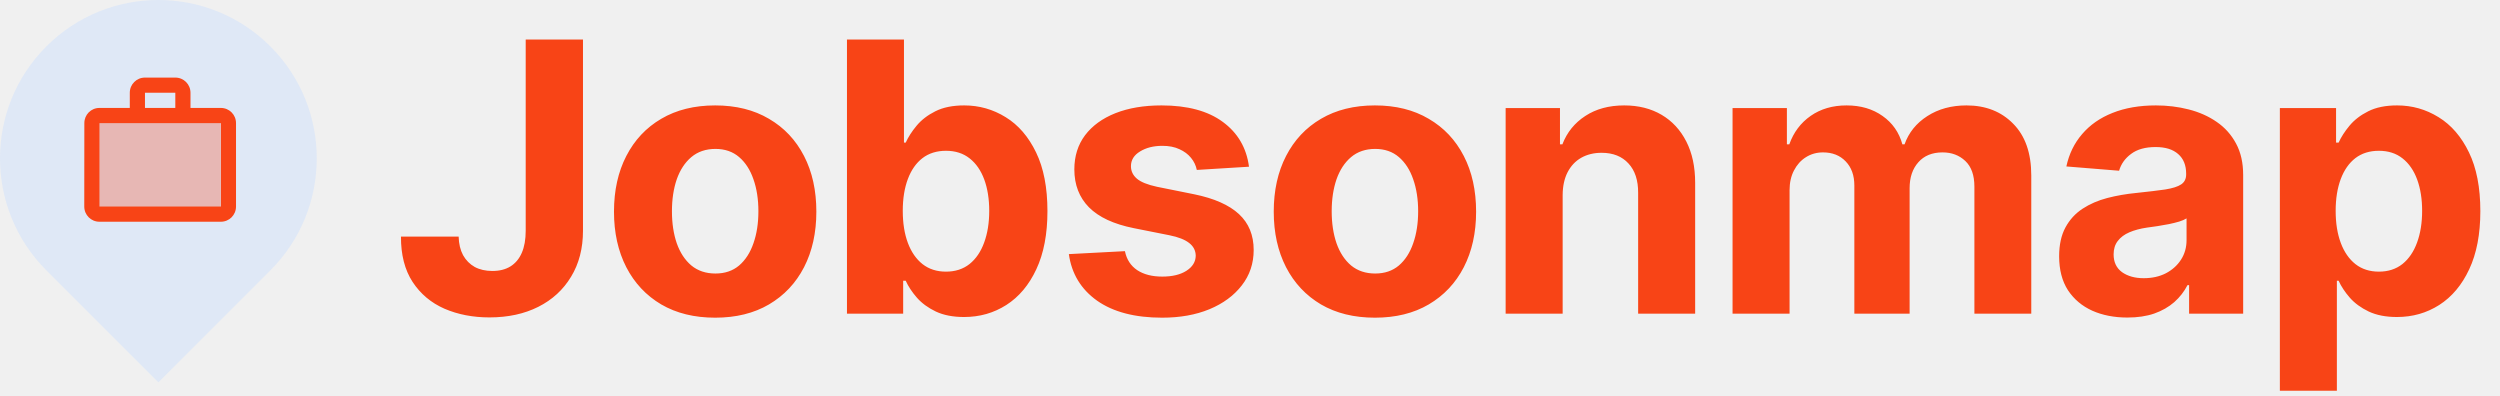
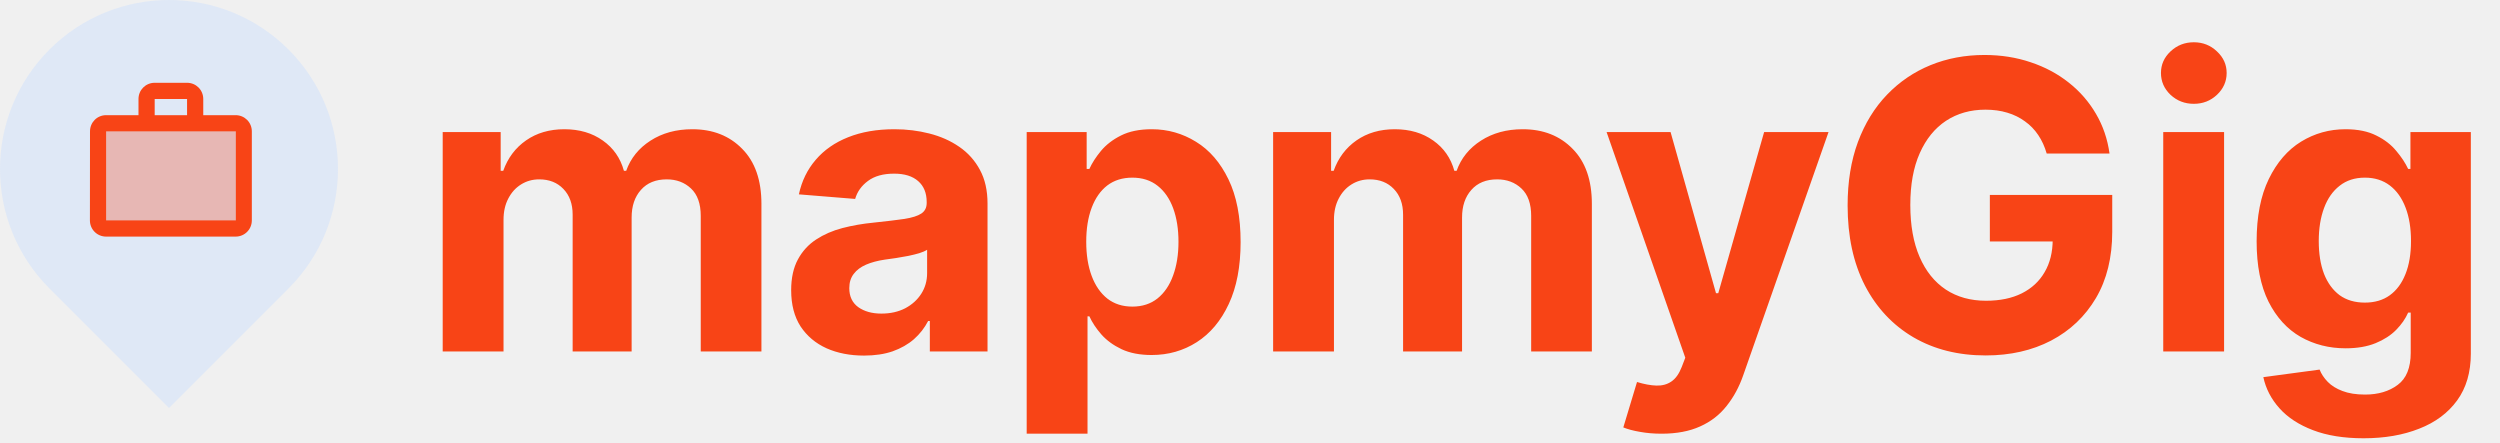
- <svg xmlns="http://www.w3.org/2000/svg" width="398" height="63" viewBox="0 0 398 63" fill="none">
+ <svg xmlns="http://www.w3.org/2000/svg" width="373" height="66" viewBox="0 0 373 66" fill="none">
  <path d="M43.043 43.043L25.214 60.871L7.385 43.043C-2.462 33.196 -2.462 17.232 7.385 7.385C17.232 -2.462 33.196 -2.462 43.043 7.385C52.889 17.232 52.889 33.196 43.043 43.043ZM25.214 30.817C28.308 30.817 30.817 28.308 30.817 25.214C30.817 22.119 28.308 19.611 25.214 19.611C22.119 19.611 19.611 22.119 19.611 25.214C19.611 28.308 22.119 30.817 25.214 30.817Z" fill="#DFE8F6" />
  <rect width="16.014" height="12.455" transform="translate(17.7932 19.5728)" fill="#DFE8F6" />
  <g clip-path="url(#clip0_75_13)">
    <path opacity="0.3" d="M15.376 19.267H35.098V32.987H15.376V19.267Z" fill="#F84416" />
    <path d="M35.157 17.183H30.326V14.767C30.326 13.426 29.251 12.351 27.91 12.351H23.079C21.738 12.351 20.663 13.426 20.663 14.767V17.183H15.831C14.491 17.183 13.428 18.258 13.428 19.598L13.415 32.885C13.415 34.226 14.491 35.301 15.831 35.301H35.157C36.498 35.301 37.573 34.226 37.573 32.885V19.598C37.573 18.258 36.498 17.183 35.157 17.183ZM23.079 14.767H27.91V17.183H23.079V14.767ZM35.157 32.885H15.831V19.598H35.157V32.885Z" fill="#F84416" />
  </g>
-   <path d="M83.692 6.299H92.811V36.725C92.811 39.538 92.179 41.981 90.915 44.055C89.665 46.129 87.925 47.727 85.695 48.849C83.464 49.971 80.872 50.532 77.918 50.532C75.29 50.532 72.903 50.071 70.758 49.147C68.628 48.21 66.937 46.789 65.687 44.886C64.437 42.968 63.819 40.56 63.834 37.663H73.017C73.045 38.813 73.28 39.801 73.72 40.624C74.175 41.434 74.793 42.059 75.574 42.499C76.369 42.926 77.307 43.139 78.386 43.139C79.523 43.139 80.481 42.897 81.263 42.414C82.058 41.917 82.662 41.193 83.074 40.241C83.486 39.289 83.692 38.117 83.692 36.725V6.299ZM113.855 50.575C110.546 50.575 107.683 49.872 105.269 48.465C102.868 47.045 101.014 45.071 99.708 42.542C98.401 39.999 97.747 37.052 97.747 33.7C97.747 30.319 98.401 27.364 99.708 24.836C101.014 22.294 102.868 20.319 105.269 18.913C107.683 17.492 110.546 16.782 113.855 16.782C117.165 16.782 120.02 17.492 122.421 18.913C124.835 20.319 126.696 22.294 128.003 24.836C129.31 27.364 129.963 30.319 129.963 33.7C129.963 37.052 129.31 39.999 128.003 42.542C126.696 45.071 124.835 47.045 122.421 48.465C120.02 49.872 117.165 50.575 113.855 50.575ZM113.898 43.544C115.404 43.544 116.661 43.117 117.669 42.265C118.678 41.399 119.438 40.22 119.949 38.728C120.475 37.237 120.737 35.539 120.737 33.636C120.737 31.732 120.475 30.035 119.949 28.544C119.438 27.052 118.678 25.873 117.669 25.007C116.661 24.14 115.404 23.707 113.898 23.707C112.378 23.707 111.1 24.14 110.063 25.007C109.04 25.873 108.266 27.052 107.74 28.544C107.229 30.035 106.973 31.732 106.973 33.636C106.973 35.539 107.229 37.237 107.74 38.728C108.266 40.22 109.04 41.399 110.063 42.265C111.1 43.117 112.378 43.544 113.898 43.544ZM134.836 49.935V6.299H143.912V22.705H144.189C144.587 21.825 145.162 20.93 145.915 20.021C146.682 19.098 147.677 18.33 148.898 17.72C150.134 17.095 151.668 16.782 153.501 16.782C155.887 16.782 158.089 17.407 160.106 18.657C162.123 19.893 163.735 21.761 164.942 24.261C166.15 26.747 166.753 29.864 166.753 33.614C166.753 37.265 166.164 40.347 164.985 42.862C163.82 45.362 162.229 47.258 160.212 48.551C158.209 49.829 155.965 50.468 153.479 50.468C151.718 50.468 150.219 50.177 148.983 49.595C147.762 49.012 146.76 48.281 145.979 47.4C145.198 46.505 144.601 45.603 144.189 44.694H143.785V49.935H134.836ZM143.721 33.572C143.721 35.518 143.991 37.215 144.53 38.664C145.07 40.113 145.851 41.242 146.874 42.052C147.897 42.847 149.14 43.245 150.603 43.245C152.08 43.245 153.33 42.84 154.353 42.031C155.376 41.207 156.15 40.071 156.675 38.622C157.215 37.159 157.485 35.475 157.485 33.572C157.485 31.683 157.222 30.021 156.697 28.586C156.171 27.151 155.397 26.029 154.374 25.22C153.351 24.41 152.094 24.005 150.603 24.005C149.126 24.005 147.875 24.396 146.853 25.177C145.844 25.958 145.07 27.066 144.53 28.501C143.991 29.936 143.721 31.626 143.721 33.572ZM198.84 26.541L190.53 27.052C190.388 26.342 190.083 25.703 189.614 25.134C189.145 24.552 188.527 24.09 187.76 23.75C187.008 23.394 186.106 23.217 185.054 23.217C183.648 23.217 182.462 23.515 181.496 24.112C180.53 24.694 180.047 25.475 180.047 26.455C180.047 27.237 180.36 27.897 180.985 28.437C181.61 28.977 182.682 29.41 184.202 29.737L190.125 30.93C193.307 31.583 195.679 32.634 197.242 34.083C198.804 35.532 199.586 37.435 199.586 39.794C199.586 41.938 198.954 43.821 197.689 45.44C196.439 47.059 194.721 48.323 192.533 49.232C190.36 50.127 187.853 50.575 185.012 50.575C180.679 50.575 177.228 49.673 174.657 47.869C172.1 46.051 170.601 43.579 170.161 40.454L179.089 39.985C179.358 41.306 180.012 42.315 181.049 43.011C182.086 43.693 183.414 44.034 185.033 44.034C186.624 44.034 187.902 43.728 188.868 43.117C189.848 42.492 190.346 41.69 190.36 40.71C190.346 39.886 189.998 39.211 189.316 38.685C188.634 38.146 187.583 37.734 186.162 37.45L180.495 36.321C177.299 35.681 174.919 34.573 173.357 32.997C171.809 31.42 171.035 29.41 171.035 26.967C171.035 24.864 171.603 23.053 172.739 21.534C173.89 20.014 175.502 18.842 177.576 18.018C179.664 17.194 182.107 16.782 184.905 16.782C189.039 16.782 192.292 17.656 194.664 19.403C197.05 21.15 198.442 23.529 198.84 26.541ZM218.888 50.575C215.578 50.575 212.716 49.872 210.301 48.465C207.901 47.045 206.047 45.071 204.74 42.542C203.434 39.999 202.78 37.052 202.78 33.7C202.78 30.319 203.434 27.364 204.74 24.836C206.047 22.294 207.901 20.319 210.301 18.913C212.716 17.492 215.578 16.782 218.888 16.782C222.198 16.782 225.053 17.492 227.453 18.913C229.868 20.319 231.729 22.294 233.036 24.836C234.343 27.364 234.996 30.319 234.996 33.7C234.996 37.052 234.343 39.999 233.036 42.542C231.729 45.071 229.868 47.045 227.453 48.465C225.053 49.872 222.198 50.575 218.888 50.575ZM218.931 43.544C220.436 43.544 221.694 43.117 222.702 42.265C223.711 41.399 224.471 40.22 224.982 38.728C225.507 37.237 225.77 35.539 225.77 33.636C225.77 31.732 225.507 30.035 224.982 28.544C224.471 27.052 223.711 25.873 222.702 25.007C221.694 24.14 220.436 23.707 218.931 23.707C217.411 23.707 216.132 24.14 215.096 25.007C214.073 25.873 213.299 27.052 212.773 28.544C212.262 30.035 212.006 31.732 212.006 33.636C212.006 35.539 212.262 37.237 212.773 38.728C213.299 40.22 214.073 41.399 215.096 42.265C216.132 43.117 217.411 43.544 218.931 43.544ZM248.775 31.015V49.935H239.698V17.208H248.349V22.982H248.732C249.457 21.079 250.671 19.573 252.376 18.465C254.08 17.343 256.147 16.782 258.576 16.782C260.849 16.782 262.83 17.279 264.521 18.274C266.211 19.268 267.525 20.688 268.462 22.535C269.4 24.367 269.869 26.555 269.869 29.098V49.935H260.792V30.717C260.806 28.714 260.295 27.151 259.258 26.029C258.221 24.893 256.793 24.325 254.975 24.325C253.753 24.325 252.674 24.587 251.736 25.113C250.813 25.639 250.089 26.406 249.563 27.414C249.052 28.409 248.789 29.609 248.775 31.015ZM275.822 49.935V17.208H284.473V22.982H284.856C285.538 21.065 286.675 19.552 288.265 18.444C289.856 17.336 291.76 16.782 293.976 16.782C296.22 16.782 298.131 17.343 299.707 18.465C301.284 19.573 302.335 21.079 302.861 22.982H303.202C303.869 21.107 305.077 19.609 306.824 18.487C308.585 17.35 310.666 16.782 313.067 16.782C316.121 16.782 318.599 17.755 320.503 19.701C322.42 21.633 323.379 24.375 323.379 27.926V49.935H314.324V29.715C314.324 27.897 313.841 26.534 312.875 25.625C311.909 24.715 310.702 24.261 309.253 24.261C307.605 24.261 306.319 24.786 305.396 25.837C304.473 26.875 304.011 28.245 304.011 29.95V49.935H295.212V29.524C295.212 27.919 294.75 26.64 293.827 25.688C292.917 24.737 291.717 24.261 290.226 24.261C289.217 24.261 288.308 24.517 287.498 25.028C286.703 25.525 286.071 26.228 285.602 27.137C285.133 28.032 284.899 29.083 284.899 30.291V49.935H275.822ZM338.681 50.553C336.593 50.553 334.732 50.191 333.099 49.467C331.465 48.728 330.173 47.642 329.221 46.207C328.284 44.758 327.815 42.954 327.815 40.795C327.815 38.977 328.149 37.45 328.816 36.214C329.484 34.978 330.393 33.984 331.543 33.231C332.694 32.478 334.001 31.91 335.464 31.526C336.941 31.143 338.489 30.873 340.109 30.717C342.012 30.518 343.546 30.333 344.711 30.163C345.876 29.978 346.721 29.708 347.247 29.353C347.772 28.998 348.035 28.473 348.035 27.776V27.649C348.035 26.299 347.609 25.255 346.757 24.517C345.918 23.778 344.725 23.409 343.177 23.409C341.543 23.409 340.244 23.771 339.278 24.495C338.312 25.205 337.673 26.1 337.36 27.18L328.965 26.498C329.391 24.509 330.23 22.791 331.48 21.342C332.73 19.879 334.342 18.757 336.316 17.975C338.305 17.18 340.606 16.782 343.22 16.782C345.038 16.782 346.778 16.995 348.44 17.421C350.116 17.848 351.6 18.508 352.893 19.403C354.2 20.298 355.23 21.448 355.982 22.855C356.735 24.247 357.112 25.916 357.112 27.862V49.935H348.504V45.397H348.248C347.722 46.42 347.019 47.322 346.139 48.103C345.258 48.87 344.2 49.474 342.964 49.914C341.728 50.34 340.301 50.553 338.681 50.553ZM341.281 44.289C342.616 44.289 343.795 44.026 344.818 43.501C345.84 42.961 346.643 42.237 347.225 41.328C347.808 40.419 348.099 39.389 348.099 38.238V34.765C347.815 34.95 347.424 35.12 346.927 35.276C346.444 35.419 345.897 35.553 345.286 35.681C344.676 35.795 344.065 35.901 343.454 36.001C342.843 36.086 342.289 36.164 341.792 36.235C340.727 36.392 339.796 36.64 339.001 36.981C338.205 37.322 337.588 37.784 337.147 38.366C336.707 38.934 336.487 39.644 336.487 40.497C336.487 41.732 336.934 42.677 337.829 43.33C338.738 43.97 339.889 44.289 341.281 44.289ZM362.954 62.208V17.208H371.902V22.705H372.307C372.705 21.825 373.28 20.93 374.033 20.021C374.8 19.098 375.794 18.33 377.016 17.72C378.252 17.095 379.786 16.782 381.618 16.782C384.005 16.782 386.206 17.407 388.223 18.657C390.24 19.893 391.853 21.761 393.06 24.261C394.267 26.747 394.871 29.864 394.871 33.614C394.871 37.265 394.282 40.347 393.103 42.862C391.938 45.362 390.347 47.258 388.33 48.551C386.327 49.829 384.083 50.468 381.597 50.468C379.836 50.468 378.337 50.177 377.101 49.595C375.88 49.012 374.878 48.281 374.097 47.4C373.316 46.505 372.719 45.603 372.307 44.694H372.03V62.208H362.954ZM371.838 33.572C371.838 35.518 372.108 37.215 372.648 38.664C373.188 40.113 373.969 41.242 374.992 42.052C376.015 42.847 377.258 43.245 378.721 43.245C380.198 43.245 381.448 42.84 382.471 42.031C383.493 41.207 384.267 40.071 384.793 38.622C385.333 37.159 385.603 35.475 385.603 33.572C385.603 31.683 385.34 30.021 384.814 28.586C384.289 27.151 383.515 26.029 382.492 25.22C381.469 24.41 380.212 24.005 378.721 24.005C377.243 24.005 375.993 24.396 374.971 25.177C373.962 25.958 373.188 27.066 372.648 28.501C372.108 29.936 371.838 31.626 371.838 33.572Z" fill="#F84416" />
+   <path d="M66.05 52.435V19.708H74.7V25.482H75.084C75.766 23.565 76.902 22.052 78.493 20.944C80.084 19.836 81.987 19.282 84.203 19.282C86.447 19.282 88.358 19.843 89.935 20.965C91.511 22.073 92.562 23.579 93.088 25.482H93.429C94.097 23.607 95.304 22.109 97.051 20.987C98.812 19.85 100.893 19.282 103.294 19.282C106.348 19.282 108.827 20.255 110.73 22.201C112.648 24.133 113.606 26.875 113.606 30.426V52.435H104.551V32.215C104.551 30.397 104.068 29.034 103.102 28.125C102.136 27.215 100.929 26.761 99.48 26.761C97.832 26.761 96.547 27.286 95.624 28.337C94.7 29.375 94.239 30.745 94.239 32.45V52.435H85.439V32.024C85.439 30.419 84.977 29.14 84.054 28.188C83.145 27.237 81.945 26.761 80.453 26.761C79.445 26.761 78.535 27.017 77.726 27.528C76.93 28.025 76.298 28.728 75.829 29.637C75.361 30.532 75.126 31.583 75.126 32.791V52.435H66.05ZM128.909 53.053C126.821 53.053 124.96 52.691 123.326 51.967C121.693 51.228 120.4 50.142 119.448 48.707C118.511 47.258 118.042 45.454 118.042 43.295C118.042 41.477 118.376 39.95 119.044 38.714C119.711 37.478 120.62 36.484 121.771 35.731C122.921 34.978 124.228 34.41 125.691 34.026C127.169 33.643 128.717 33.373 130.336 33.217C132.24 33.018 133.774 32.833 134.938 32.663C136.103 32.478 136.948 32.208 137.474 31.853C138 31.498 138.262 30.973 138.262 30.276V30.149C138.262 28.799 137.836 27.755 136.984 27.017C136.146 26.278 134.953 25.909 133.404 25.909C131.771 25.909 130.471 26.271 129.505 26.995C128.539 27.705 127.9 28.6 127.588 29.68L119.193 28.998C119.619 27.009 120.457 25.291 121.707 23.842C122.957 22.379 124.569 21.257 126.544 20.475C128.532 19.68 130.833 19.282 133.447 19.282C135.265 19.282 137.005 19.495 138.667 19.921C140.343 20.348 141.828 21.008 143.12 21.903C144.427 22.798 145.457 23.948 146.21 25.355C146.963 26.747 147.339 28.416 147.339 30.362V52.435H138.731V47.897H138.475C137.95 48.92 137.247 49.822 136.366 50.603C135.485 51.37 134.427 51.974 133.191 52.414C131.955 52.84 130.528 53.053 128.909 53.053ZM131.508 46.789C132.843 46.789 134.022 46.526 135.045 46.001C136.068 45.461 136.87 44.737 137.453 43.828C138.035 42.919 138.326 41.889 138.326 40.738V37.265C138.042 37.45 137.651 37.62 137.154 37.776C136.671 37.919 136.125 38.053 135.514 38.181C134.903 38.295 134.292 38.401 133.681 38.501C133.071 38.586 132.517 38.664 132.019 38.735C130.954 38.892 130.024 39.14 129.228 39.481C128.433 39.822 127.815 40.284 127.375 40.866C126.934 41.434 126.714 42.144 126.714 42.997C126.714 44.232 127.161 45.177 128.056 45.83C128.965 46.47 130.116 46.789 131.508 46.789ZM153.181 64.708V19.708H162.13V25.205H162.535C162.932 24.325 163.508 23.43 164.26 22.521C165.027 21.598 166.022 20.83 167.243 20.22C168.479 19.595 170.013 19.282 171.846 19.282C174.232 19.282 176.434 19.907 178.451 21.157C180.468 22.393 182.08 24.261 183.287 26.761C184.495 29.247 185.099 32.364 185.099 36.114C185.099 39.765 184.509 42.847 183.33 45.362C182.165 47.862 180.574 49.758 178.557 51.051C176.554 52.329 174.31 52.968 171.824 52.968C170.063 52.968 168.564 52.677 167.329 52.095C166.107 51.512 165.106 50.781 164.324 49.9C163.543 49.005 162.947 48.103 162.535 47.194H162.258V64.708H153.181ZM162.066 36.072C162.066 38.018 162.336 39.715 162.876 41.164C163.415 42.613 164.197 43.742 165.219 44.552C166.242 45.347 167.485 45.745 168.948 45.745C170.425 45.745 171.675 45.34 172.698 44.531C173.721 43.707 174.495 42.571 175.02 41.122C175.56 39.659 175.83 37.975 175.83 36.072C175.83 34.183 175.567 32.521 175.042 31.086C174.516 29.651 173.742 28.529 172.719 27.72C171.697 26.91 170.439 26.505 168.948 26.505C167.471 26.505 166.221 26.896 165.198 27.677C164.189 28.458 163.415 29.566 162.876 31.001C162.336 32.435 162.066 34.126 162.066 36.072ZM189.95 52.435V19.708H198.6V25.482H198.984C199.666 23.565 200.802 22.052 202.393 20.944C203.984 19.836 205.887 19.282 208.103 19.282C210.347 19.282 212.258 19.843 213.835 20.965C215.411 22.073 216.462 23.579 216.988 25.482H217.329C217.997 23.607 219.204 22.109 220.951 20.987C222.712 19.85 224.793 19.282 227.194 19.282C230.248 19.282 232.727 20.255 234.63 22.201C236.548 24.133 237.506 26.875 237.506 30.426V52.435H228.451V32.215C228.451 30.397 227.968 29.034 227.002 28.125C226.036 27.215 224.829 26.761 223.38 26.761C221.732 26.761 220.447 27.286 219.524 28.337C218.6 29.375 218.139 30.745 218.139 32.45V52.435H209.339V32.024C209.339 30.419 208.877 29.14 207.954 28.188C207.045 27.237 205.845 26.761 204.353 26.761C203.345 26.761 202.435 27.017 201.626 27.528C200.83 28.025 200.198 28.728 199.729 29.637C199.261 30.532 199.026 31.583 199.026 32.791V52.435H189.95ZM247.908 64.708C246.757 64.708 245.678 64.616 244.669 64.431C243.675 64.261 242.851 64.041 242.198 63.771L244.243 56.995C245.309 57.322 246.267 57.499 247.12 57.528C247.986 57.556 248.732 57.357 249.357 56.931C249.996 56.505 250.515 55.781 250.912 54.758L251.445 53.373L239.705 19.708H249.25L256.026 43.742H256.367L263.206 19.708H272.816L260.096 55.972C259.485 57.734 258.654 59.268 257.603 60.575C256.566 61.896 255.252 62.911 253.661 63.622C252.07 64.346 250.152 64.708 247.908 64.708ZM305.366 22.904C305.067 21.867 304.648 20.951 304.109 20.156C303.569 19.346 302.908 18.664 302.127 18.11C301.36 17.542 300.479 17.109 299.485 16.811C298.505 16.512 297.418 16.363 296.225 16.363C293.995 16.363 292.035 16.917 290.344 18.025C288.668 19.133 287.361 20.745 286.424 22.862C285.486 24.964 285.018 27.535 285.018 30.575C285.018 33.614 285.479 36.2 286.403 38.33C287.326 40.461 288.633 42.087 290.323 43.21C292.013 44.318 294.009 44.872 296.31 44.872C298.398 44.872 300.181 44.502 301.658 43.764C303.15 43.011 304.286 41.953 305.067 40.589C305.863 39.225 306.261 37.613 306.261 35.752L308.136 36.029H296.886V29.083H315.146V34.58C315.146 38.416 314.336 41.711 312.717 44.467C311.097 47.208 308.867 49.325 306.026 50.816C303.185 52.294 299.932 53.032 296.268 53.032C292.177 53.032 288.583 52.13 285.486 50.326C282.39 48.508 279.975 45.93 278.242 42.592C276.523 39.239 275.664 35.262 275.664 30.66C275.664 27.123 276.175 23.97 277.198 21.2C278.235 18.416 279.684 16.058 281.545 14.126C283.405 12.194 285.572 10.724 288.043 9.715C290.515 8.707 293.192 8.203 296.076 8.203C298.548 8.203 300.849 8.565 302.979 9.289C305.11 9.999 306.999 11.008 308.647 12.315C310.309 13.622 311.665 15.177 312.717 16.981C313.768 18.771 314.442 20.745 314.741 22.904H305.366ZM322.756 52.435V19.708H331.833V52.435H322.756ZM327.316 15.489C325.966 15.489 324.808 15.042 323.843 14.147C322.891 13.238 322.415 12.152 322.415 10.887C322.415 9.637 322.891 8.565 323.843 7.67C324.808 6.761 325.966 6.306 327.316 6.306C328.665 6.306 329.816 6.761 330.767 7.67C331.733 8.565 332.216 9.637 332.216 10.887C332.216 12.152 331.733 13.238 330.767 14.147C329.816 15.042 328.665 15.489 327.316 15.489ZM352.648 65.39C349.708 65.39 347.186 64.985 345.084 64.176C342.996 63.38 341.334 62.294 340.098 60.916C338.862 59.538 338.06 57.989 337.69 56.271L346.085 55.142C346.341 55.795 346.746 56.406 347.3 56.974C347.854 57.542 348.585 57.997 349.494 58.337C350.418 58.693 351.54 58.87 352.861 58.87C354.835 58.87 356.462 58.387 357.74 57.421C359.033 56.47 359.679 54.872 359.679 52.627V46.64H359.296C358.898 47.549 358.301 48.409 357.506 49.218C356.71 50.028 355.688 50.688 354.438 51.2C353.188 51.711 351.696 51.967 349.963 51.967C347.506 51.967 345.269 51.399 343.252 50.262C341.249 49.112 339.651 47.357 338.458 44.999C337.279 42.627 336.689 39.63 336.689 36.008C336.689 32.301 337.293 29.204 338.5 26.718C339.708 24.232 341.313 22.372 343.315 21.136C345.333 19.9 347.541 19.282 349.942 19.282C351.774 19.282 353.308 19.595 354.544 20.22C355.78 20.83 356.774 21.598 357.527 22.521C358.294 23.43 358.884 24.325 359.296 25.205H359.637V19.708H368.649V52.755C368.649 55.539 367.967 57.869 366.604 59.744C365.24 61.619 363.351 63.025 360.936 63.962C358.536 64.914 355.773 65.39 352.648 65.39ZM352.84 45.149C354.303 45.149 355.539 44.786 356.547 44.062C357.57 43.323 358.351 42.272 358.891 40.909C359.445 39.531 359.722 37.883 359.722 35.965C359.722 34.048 359.452 32.386 358.912 30.98C358.372 29.559 357.591 28.458 356.568 27.677C355.546 26.896 354.303 26.505 352.84 26.505C351.348 26.505 350.091 26.91 349.068 27.72C348.046 28.515 347.271 29.623 346.746 31.044C346.22 32.464 345.958 34.105 345.958 35.965C345.958 37.855 346.22 39.488 346.746 40.866C347.286 42.23 348.06 43.288 349.068 44.041C350.091 44.779 351.348 45.149 352.84 45.149Z" fill="#F84416" />
  <defs>
    <clipPath id="clip0_75_13">
      <rect width="28.989" height="28.989" fill="white" transform="translate(11 9.93555)" />
    </clipPath>
  </defs>
</svg>
